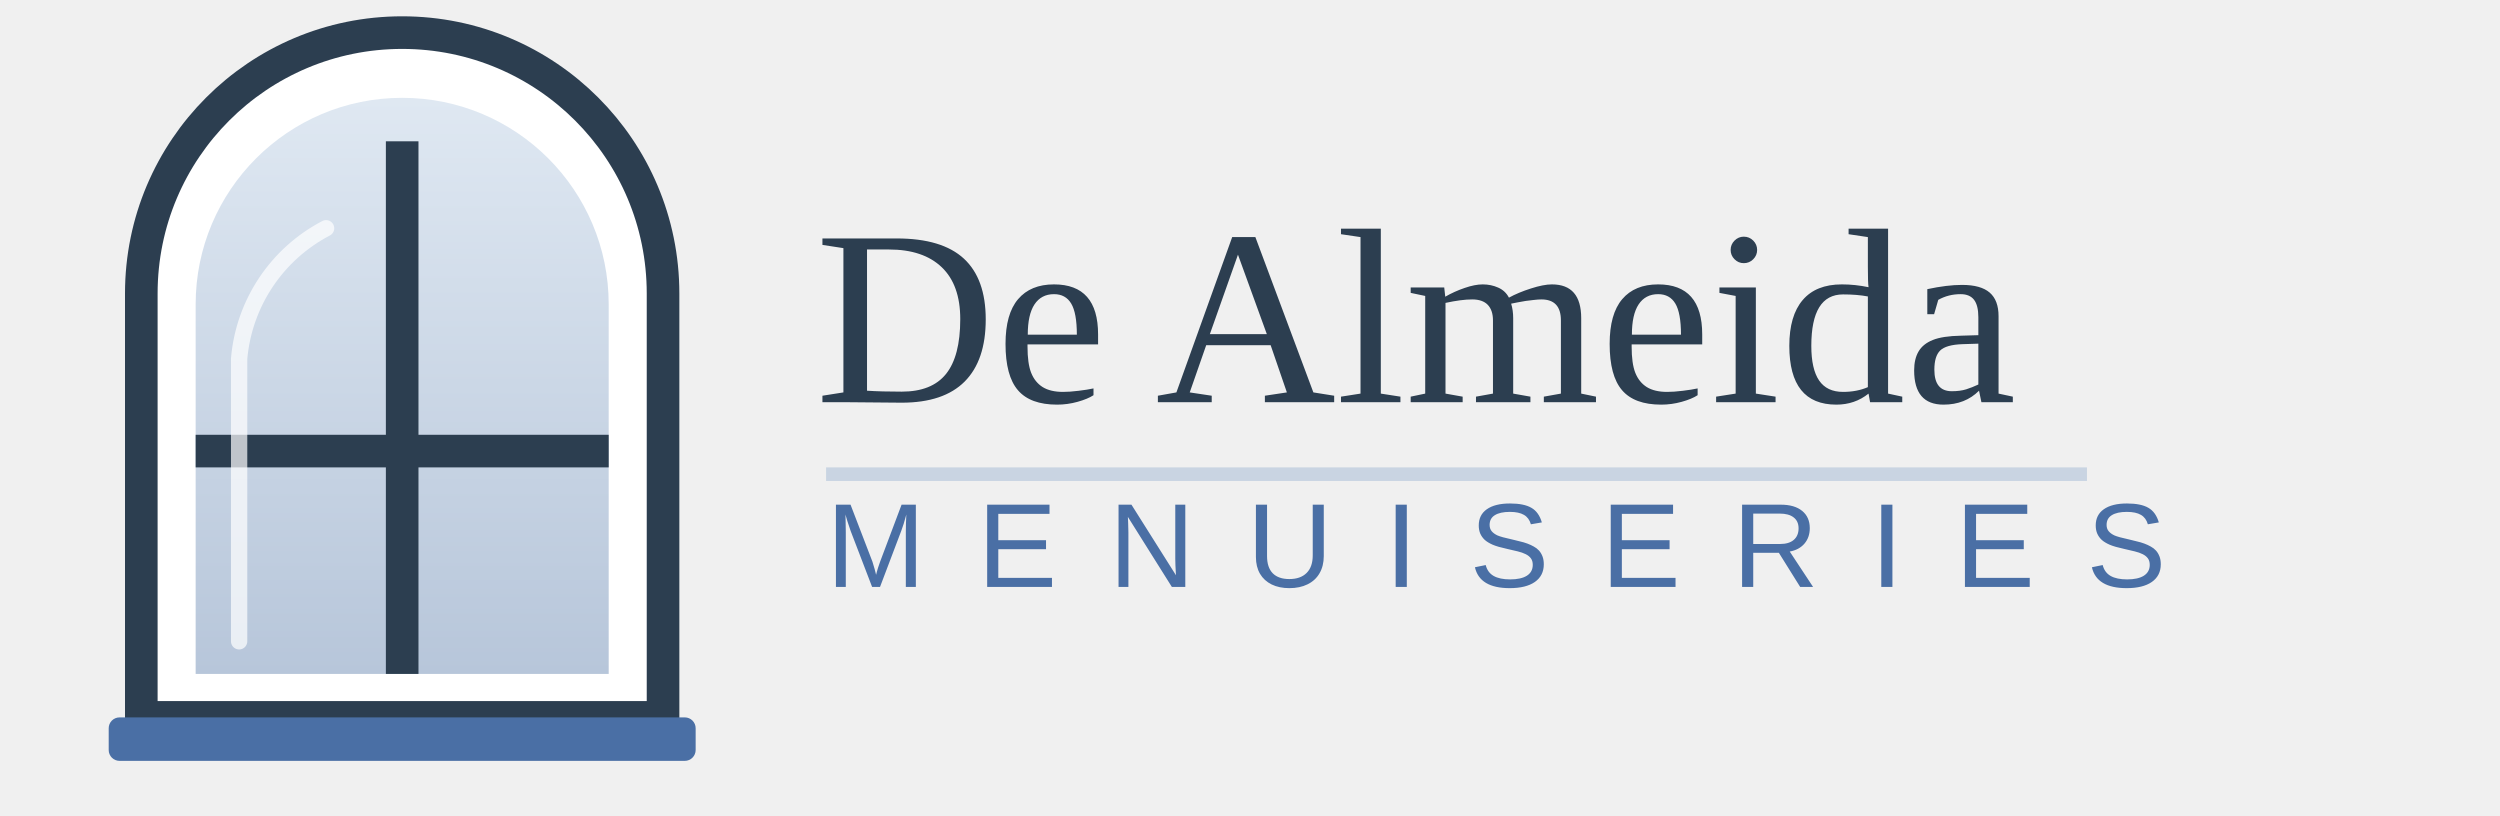
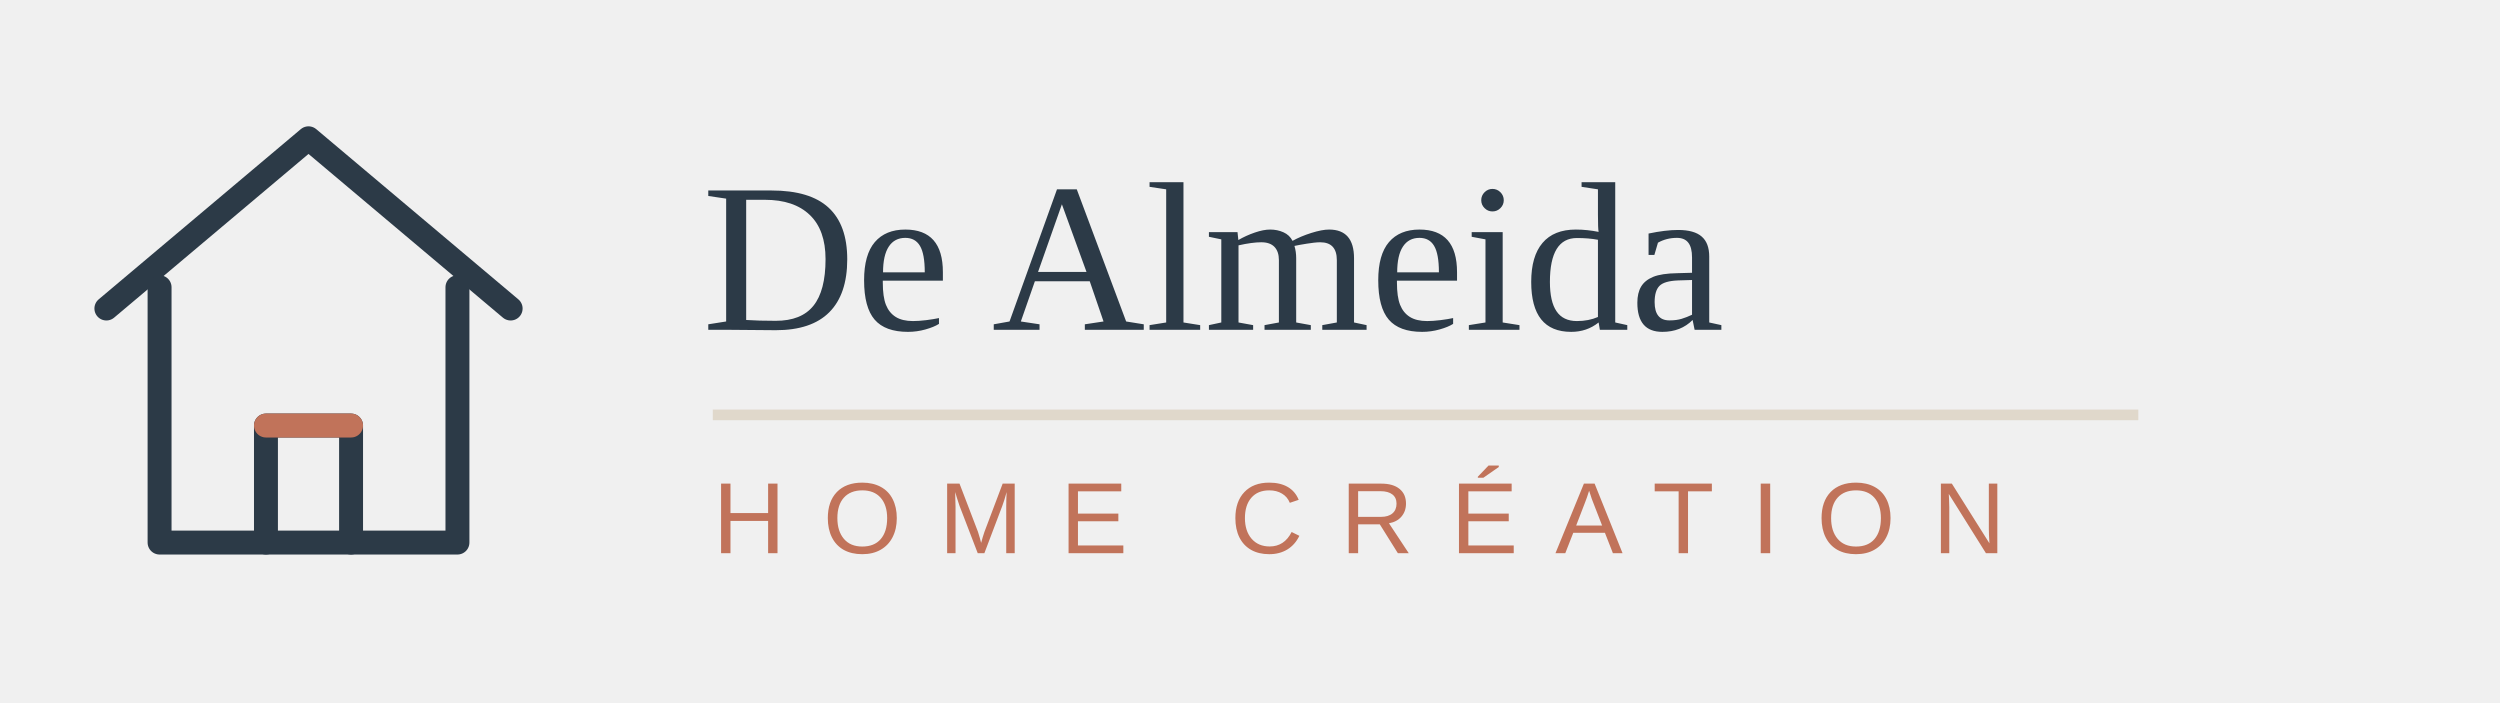
- <svg xmlns="http://www.w3.org/2000/svg" viewBox="0 0 460 150" role="img" aria-label="De Almeida Menuiseries">
-   <defs>
-     <linearGradient id="glass" x1="0" y1="0" x2="0" y2="1">
-       <stop offset="0" stop-color="#dfe8f2" />
-       <stop offset="1" stop-color="#b7c6da" />
-     </linearGradient>
-   </defs>
-   <g transform="translate(20 14)">
-     <path d="M6 118 V40 A48 48 0 0 1 102 40 V118 Z" fill="#ffffff" stroke="#2c3e50" stroke-width="6" stroke-linejoin="round" />
-     <path d="M16 110 V42 A38 38 0 0 1 92 42 V110 Z" fill="url(#glass)" />
-     <rect x="51" y="12" width="6" height="98" fill="#2c3e50" />
-     <rect x="16" y="66" width="76" height="6" fill="#2c3e50" />
-     <path d="M24 104 V52 A30 30 0 0 1 40 28" fill="none" stroke="#ffffff" stroke-width="3" stroke-linecap="round" opacity="0.7" />
-     <rect x="0" y="118" width="108" height="8" rx="2" fill="#4a6fa5" />
+ <svg xmlns="http://www.w3.org/2000/svg" viewBox="0 0 470 132" role="img" aria-label="De Almeida Home Création">
+   <g fill="none" stroke="#2c3a47" stroke-width="4.5" stroke-linejoin="round" stroke-linecap="round">
+     <path d="M20 58 L58 26 L96 58" />
+     <path d="M30 54 V102 H86 V54" />
+     <path d="M50 102 V80 H66 V102" />
  </g>
-   <g transform="translate(150 0)">
-     <text x="0" y="74" font-family="Georgia, 'Times New Roman', serif" font-size="46" fill="#2c3e50">De Almeida</text>
-     <text x="2" y="108" font-family="Arial, Helvetica, sans-serif" font-size="22" letter-spacing="9.5" fill="#4a6fa5">MENUISERIES</text>
-     <rect x="2" y="86" width="232" height="2.5" fill="#c9d4e2" />
-   </g>
+   <line x1="50" y1="80" x2="66" y2="80" stroke="#c1735a" stroke-width="4.5" stroke-linecap="round" />
+   <text x="132" y="62" font-family="Georgia, 'Times New Roman', serif" font-size="40" fill="#2c3a47">De Almeida</text>
+   <line x1="134" y1="78" x2="402" y2="78" stroke="#e0d8cb" stroke-width="2" />
+   <text x="134" y="104" font-family="Arial, Helvetica, sans-serif" font-size="19" letter-spacing="7" fill="#c1735a">HOME CRÉATION</text>
</svg>
